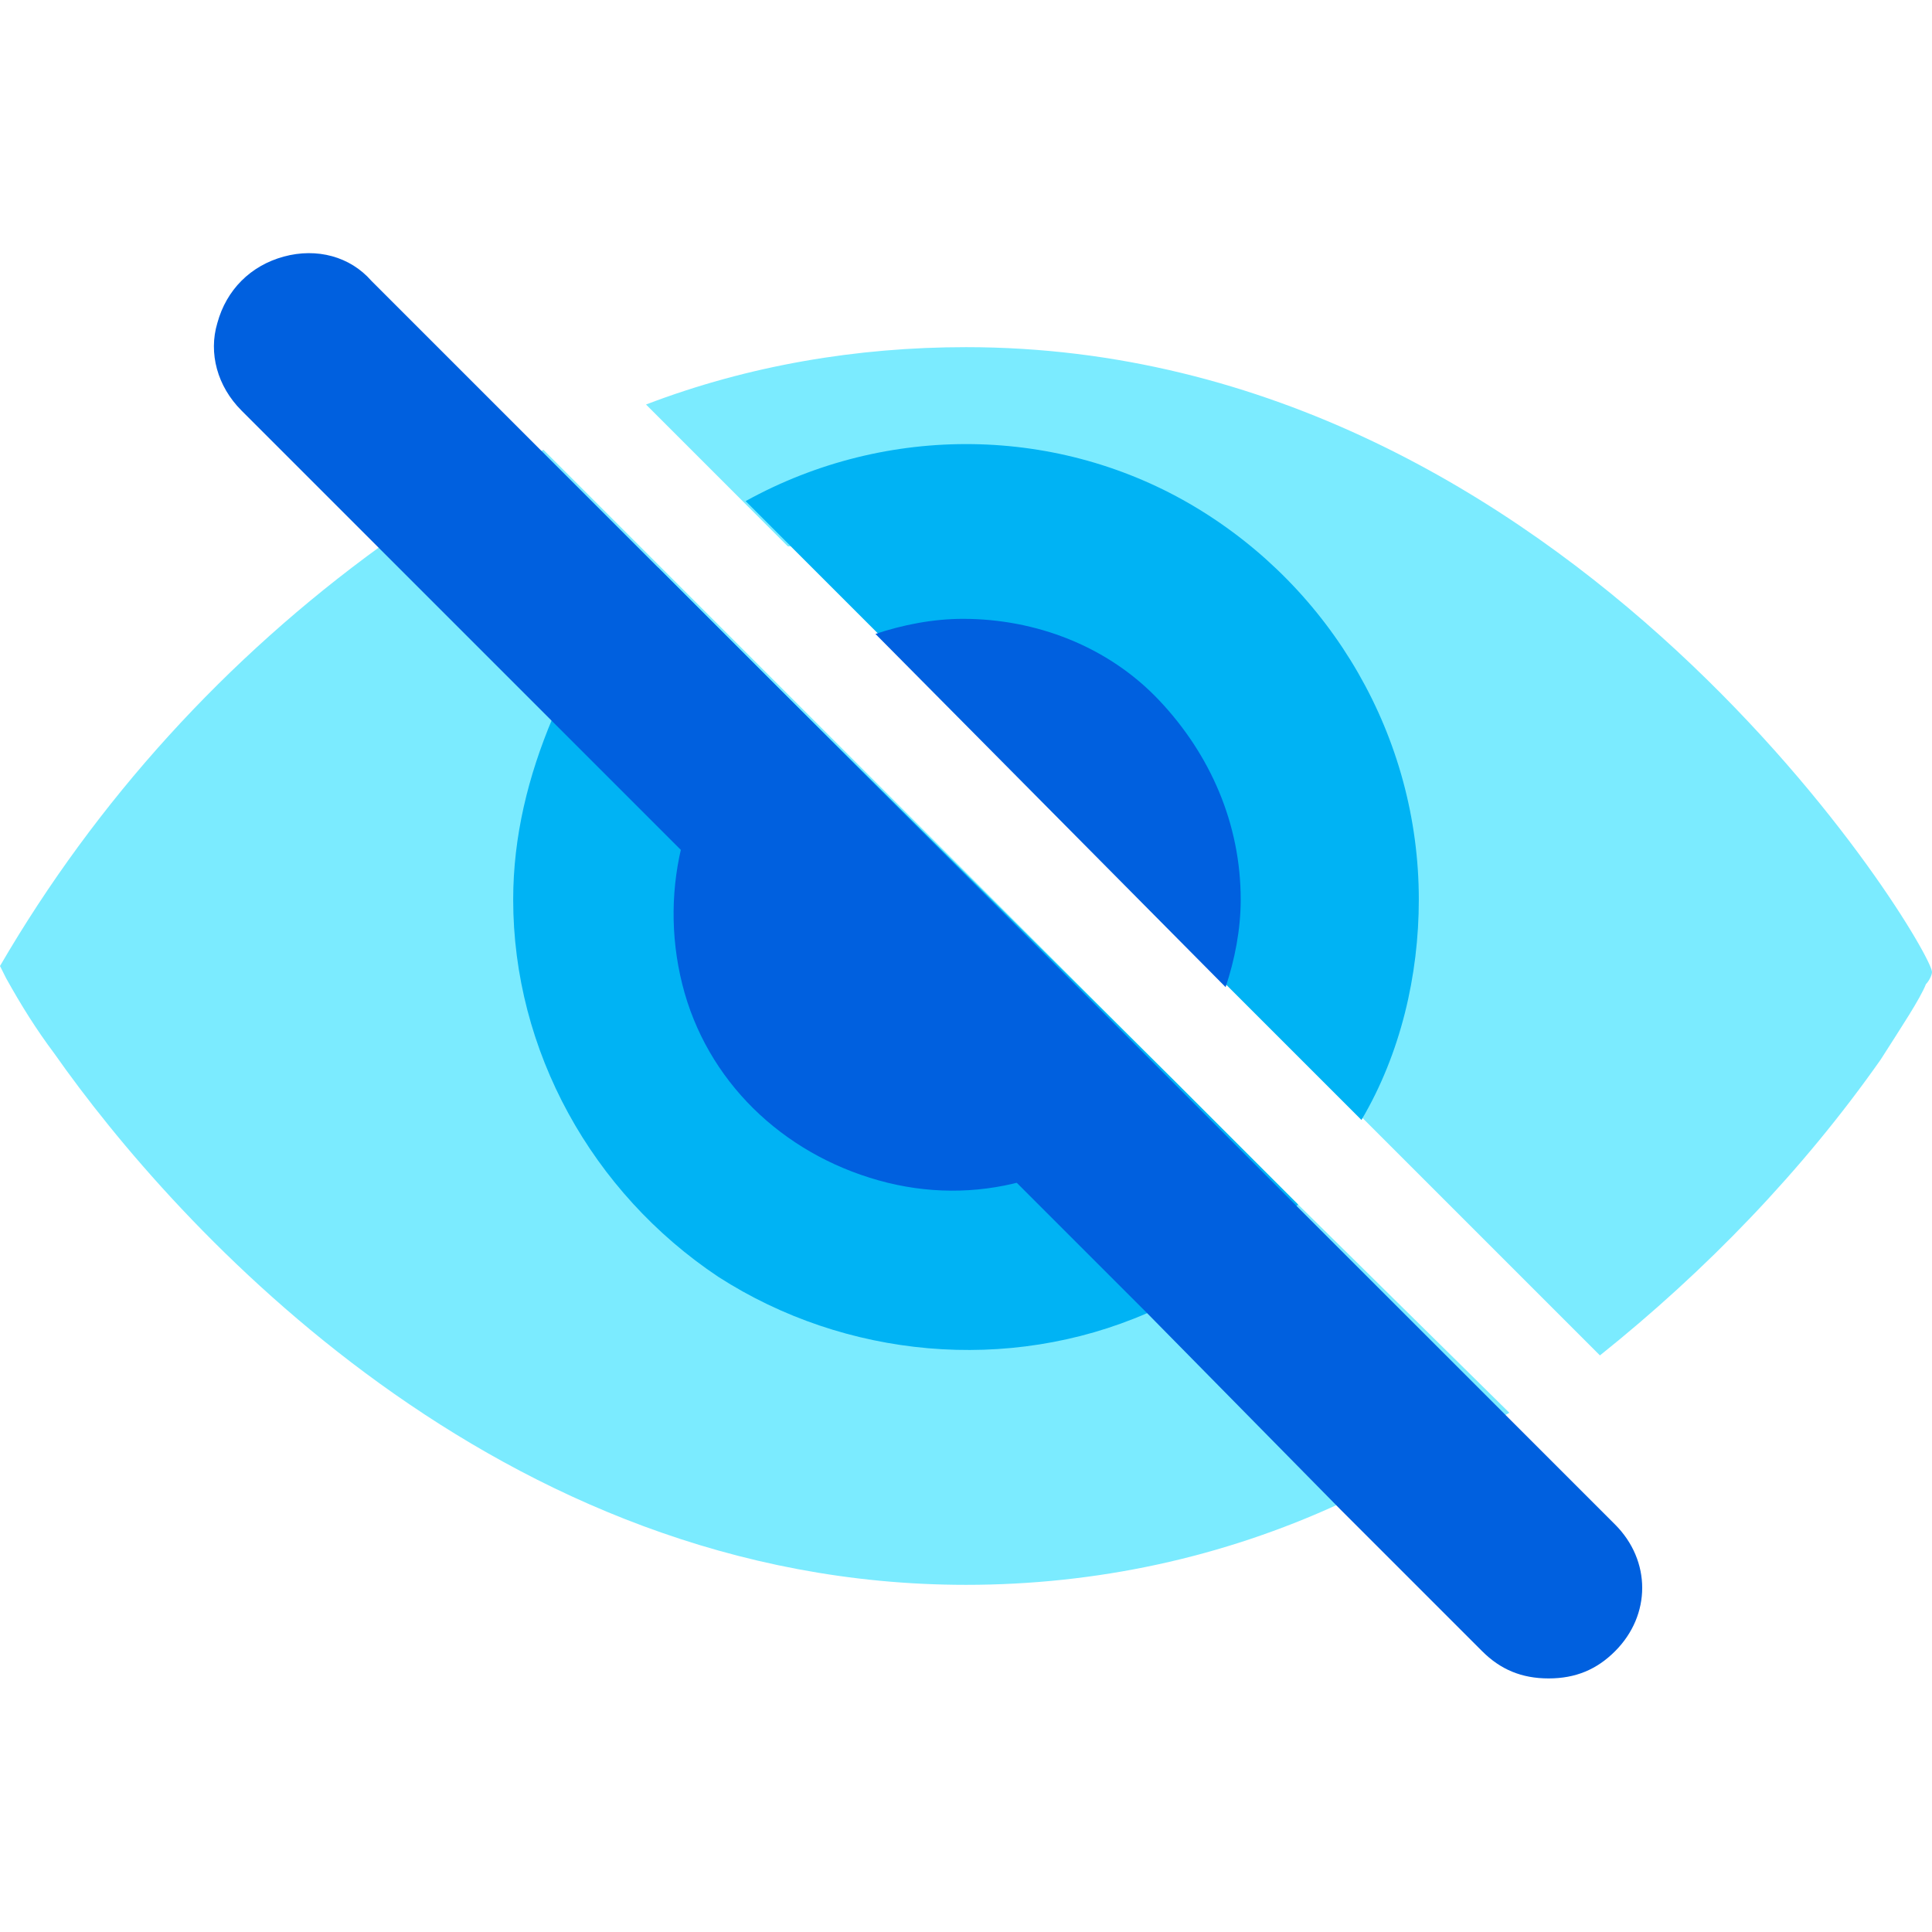
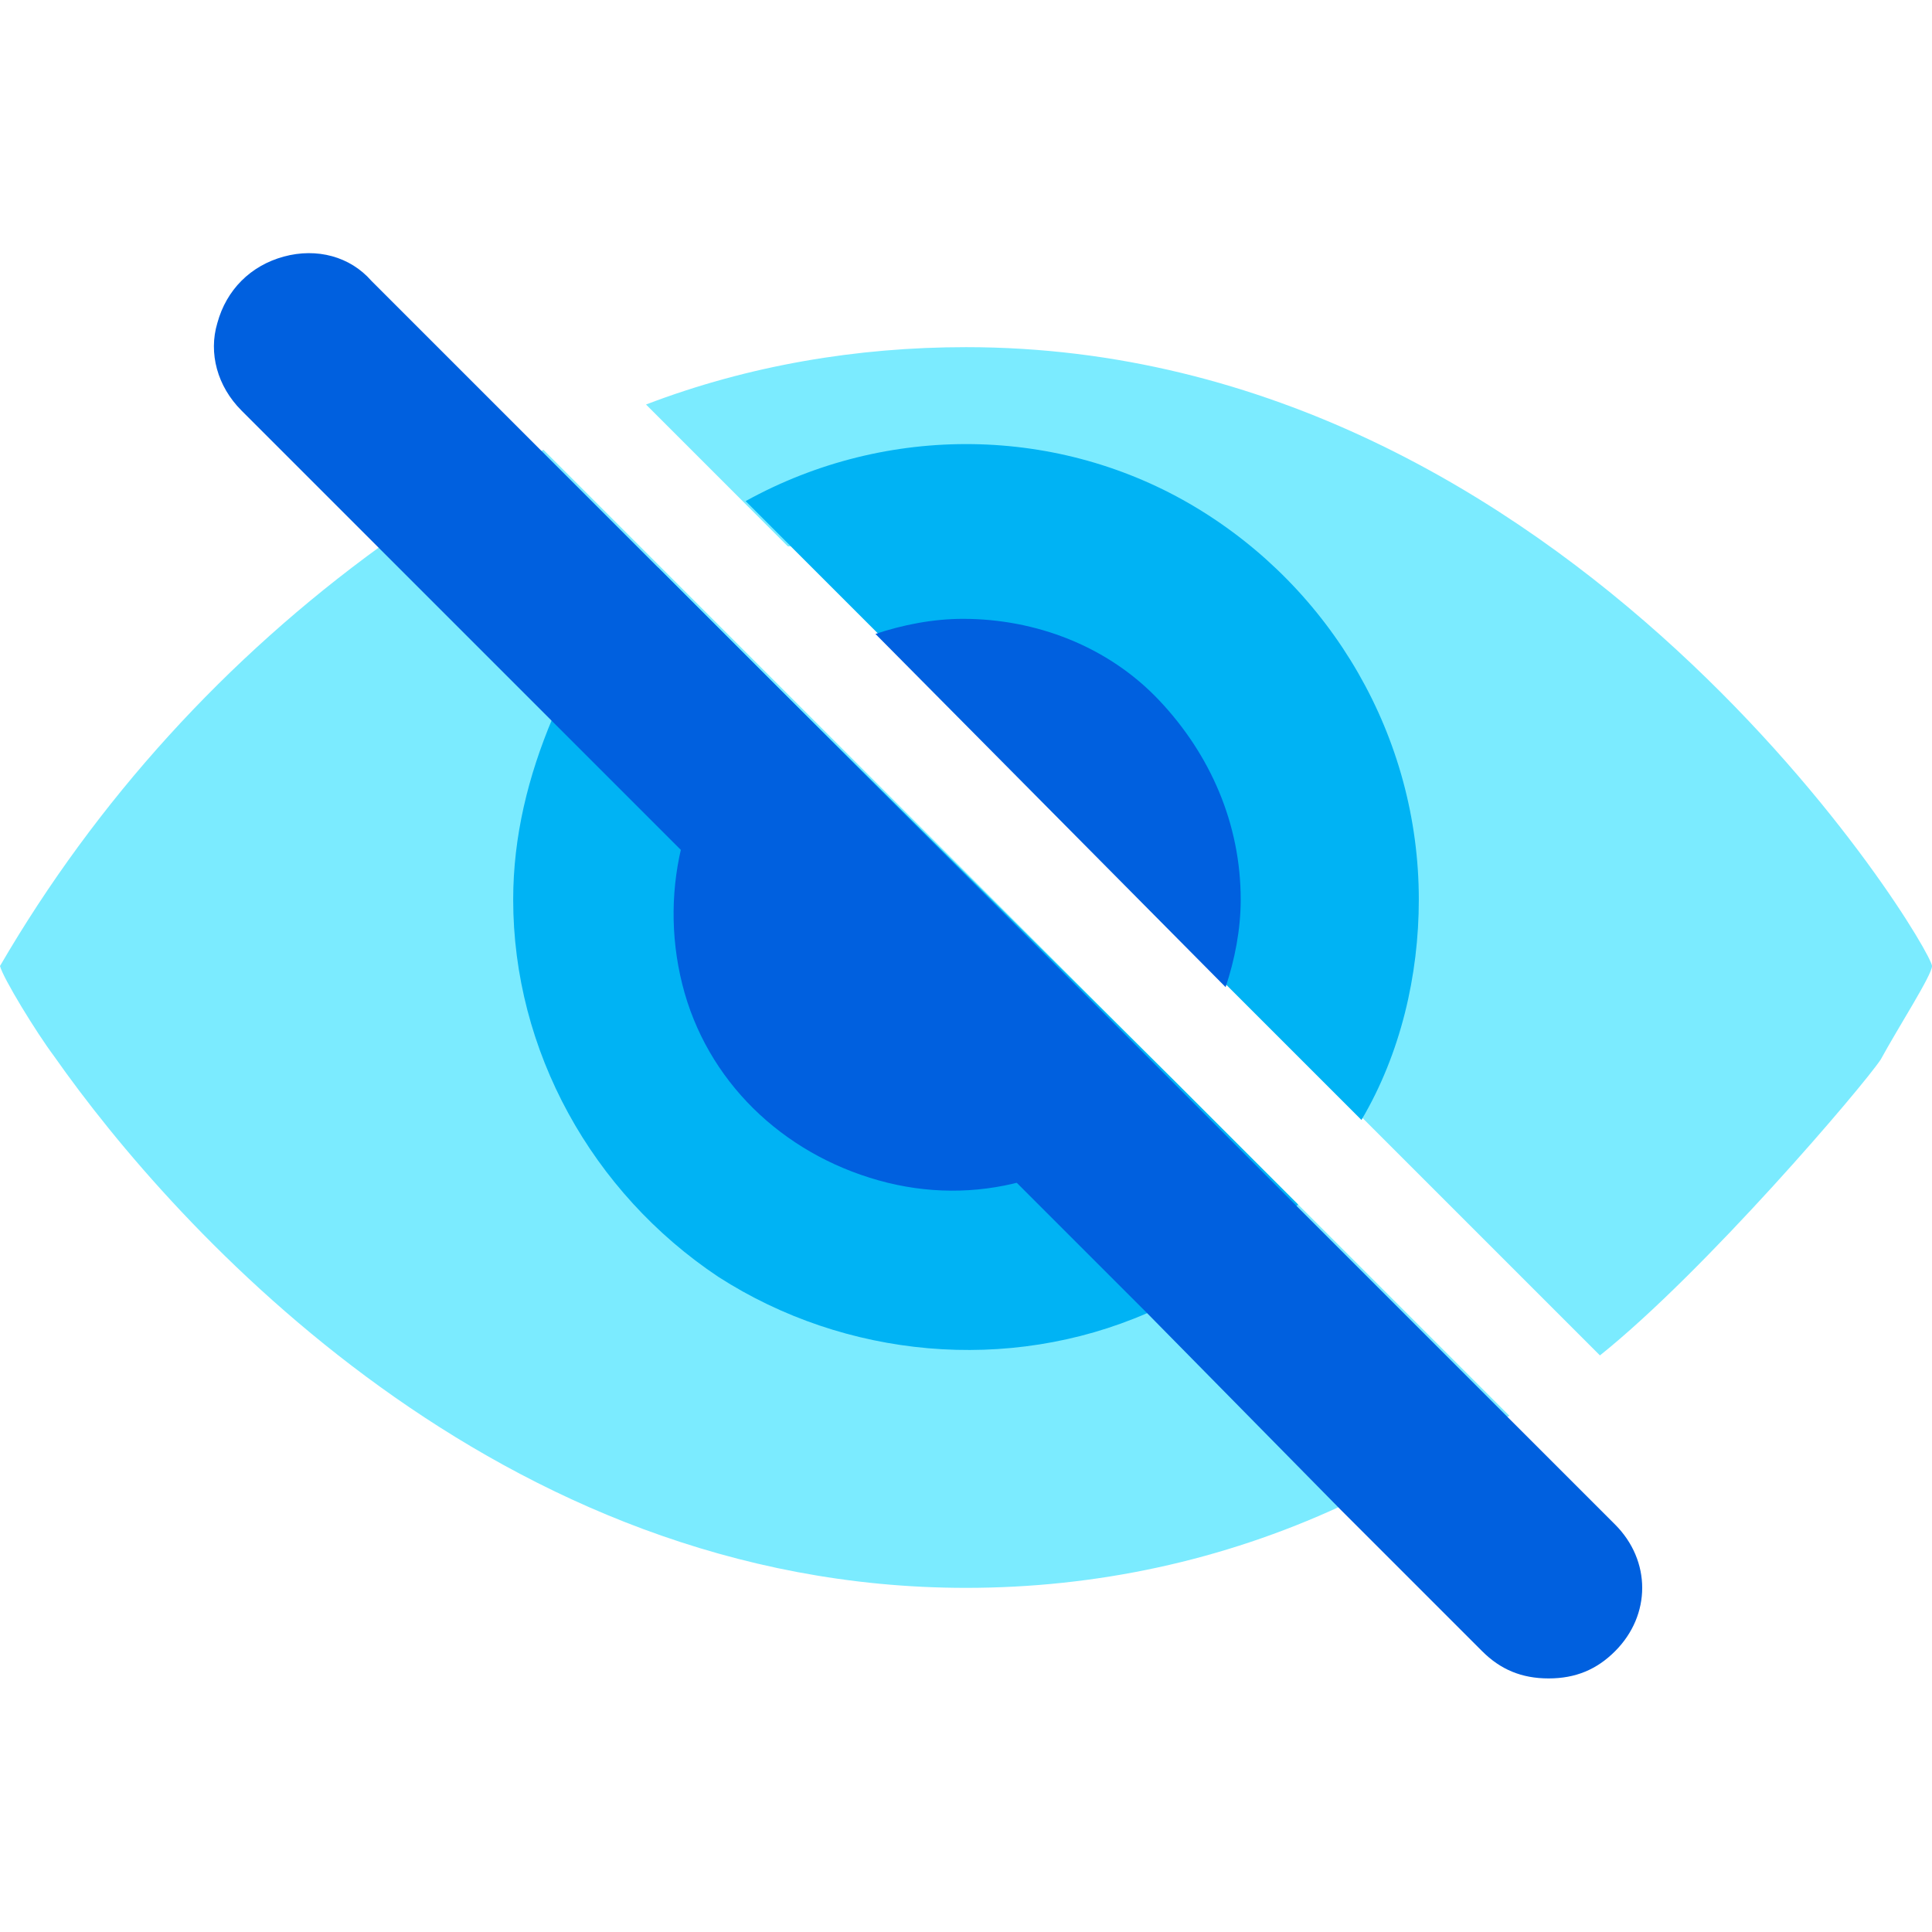
- <svg xmlns="http://www.w3.org/2000/svg" version="1.1" id="Layer_1" x="0" y="0" viewBox="0 0 64 64" xml:space="preserve">
-   <style>.st0{fill:#7bebff}.st1{fill:#00b3f4}.st2{fill:#0060df}</style>
-   <path class="st0" d="M43 39.9l-4.2-4.2-13-13-4-4-.1-.1-3.7-3.7c-.9.5-1.9 1-2.8 1.5-.9.5-1.8 1.1-2.6 1.7C7.5 21.8 3.2 26.5 0 32l.2.4c.5.9 1 1.7 1.6 2.5 4 5.7 14.7 17.6 30.2 17.6 4.3 0 8.5-.9 12.4-2.7 1-.4 2-.9 2.9-1.4s1.8-1.1 2.7-1.6l-7-6.9zM32 11.5c-3.6 0-7.2.6-10.6 1.9l3.3 3.3 1.4 1.4h.1l3 3 11.6 11.6 4.4 4.4 7.8 7.8c3.5-2.8 6.7-6.1 9.3-9.8.7-1.1 1.3-2 1.5-2.5.1-.1.2-.3.2-.4 0-.8-11.9-20.7-32-20.7z" />
-   <path id="Path_4_" class="st1" d="M38.9 35.8l4.1 4.1c-1.4 1.5-3.1 2.7-5 3.6-4.6 2-10 1.5-14.2-1.2-4.2-2.8-6.8-7.5-6.8-12.5 0-2.1.5-4.1 1.3-6 .4-1 .9-1.9 1.5-2.7.5-.8 1.1-1.5 1.8-2.1l.2-.2.1.1 4 4 13 12.9z" />
-   <path id="Path_5_" class="st1" d="M47 29.8c0 2.5-.6 5.1-1.9 7.3l-4.4-4.4L29.1 21l-3-3-1.4-1.4c4.7-2.6 10.4-2.5 14.9.2s7.4 7.6 7.4 13z" />
-   <path id="Path_7_" class="st2" d="M41.1 29.8c0 1-.2 2-.5 2.9L29 21c.9-.3 1.9-.5 2.9-.5 2.4 0 4.8.9 6.5 2.7s2.7 4.1 2.7 6.6z" />
-   <path id="Path_8_" class="st2" d="M25 23.7c-2.3 2.3-3.2 5.7-2.4 8.9.8 3.2 3.3 5.6 6.5 6.5s6.5 0 8.9-2.4l-13-13z" />
-   <path id="Path_12_" class="st2" d="M53.5 54.7c-.6.6-1.3.9-2.2.9s-1.6-.3-2.2-.9L44.4 50 38 43.5l-4.7-4.7-10.5-10.4-4.6-4.6-5.6-5.6L8 13.6c-.8-.8-1.1-1.9-.8-2.9.3-1.1 1.1-1.9 2.2-2.2s2.2 0 2.9.8l41.2 41.2c1.2 1.2 1.2 3 0 4.2z" />
+ <svg xmlns="http://www.w3.org/2000/svg" width="64" height="64" viewBox="0 0 64 64">
+   <style>
+         .st0{fill:#7bebff}.st1{fill:#00b3f4}.st2{fill:#0060df}
+     </style>
+   <path class="st0" d="M43 39.9l-4.2-4.2-13-13-4-4-.1-.1-3.7-3.7c-.9.5-1.9 1-2.8 1.5-.9.5-1.8 1.1-2.6 1.7C7.5 21.8 3.2 26.5 0 32c.1.4 1.2 2.2 1.8 3 4 5.7 14.7 17.6 30.2 17.6 4.3 0 8.5-.9 12.4-2.7 1-.4 2-.9 2.9-1.4s1.8-1.1 2.7-1.6l-7-7zM32 11.5c-3.6 0-7.2.6-10.6 1.9l3.3 3.3 1.4 1.4h.1l3 3 11.6 11.6 4.4 4.4 7.8 7.8c3.5-2.8 8.7-8.9 9.3-9.8.6-1.1 1.7-2.8 1.7-3.1 0-.6-11.9-20.5-32-20.5z" />
+   <path class="st1" d="M38.9 35.8l4.1 4.1c-1.4 1.5-3.1 2.7-5 3.6-4.6 2-10 1.5-14.2-1.2-4.2-2.8-6.8-7.5-6.8-12.5 0-2.1.5-4.1 1.3-6 .4-1 .9-1.9 1.5-2.7.5-.8 1.1-1.5 1.8-2.1l.2-.2.1.1 4 4 13 12.9z" />
+   <path class="st1" d="M47 29.8c0 2.5-.6 5.1-1.9 7.3l-4.4-4.4L29.1 21l-3-3-1.4-1.4c4.7-2.6 10.4-2.5 14.9.2s7.4 7.6 7.4 13z" />
+   <path class="st2" d="M41.1 29.8c0 1-.2 2-.5 2.9L29 21c.9-.3 1.9-.5 2.9-.5 2.4 0 4.8.9 6.5 2.7s2.7 4.1 2.7 6.6z" />
+   <path class="st2" d="M25 23.7c-2.3 2.3-3.2 5.7-2.4 8.9.8 3.2 3.3 5.6 6.5 6.5s6.5 0 8.9-2.4l-13-13z" />
+   <path class="st2" d="M53.5 54.7c-.6.6-1.3.9-2.2.9s-1.6-.3-2.2-.9L44.4 50 38 43.5l-4.7-4.7-10.5-10.4-4.6-4.6-5.6-5.6L8 13.6c-.8-.8-1.1-1.9-.8-2.9.3-1.1 1.1-1.9 2.2-2.2s2.2 0 2.9.8l41.2 41.2c1.2 1.2 1.2 3 0 4.2z" />
</svg>
